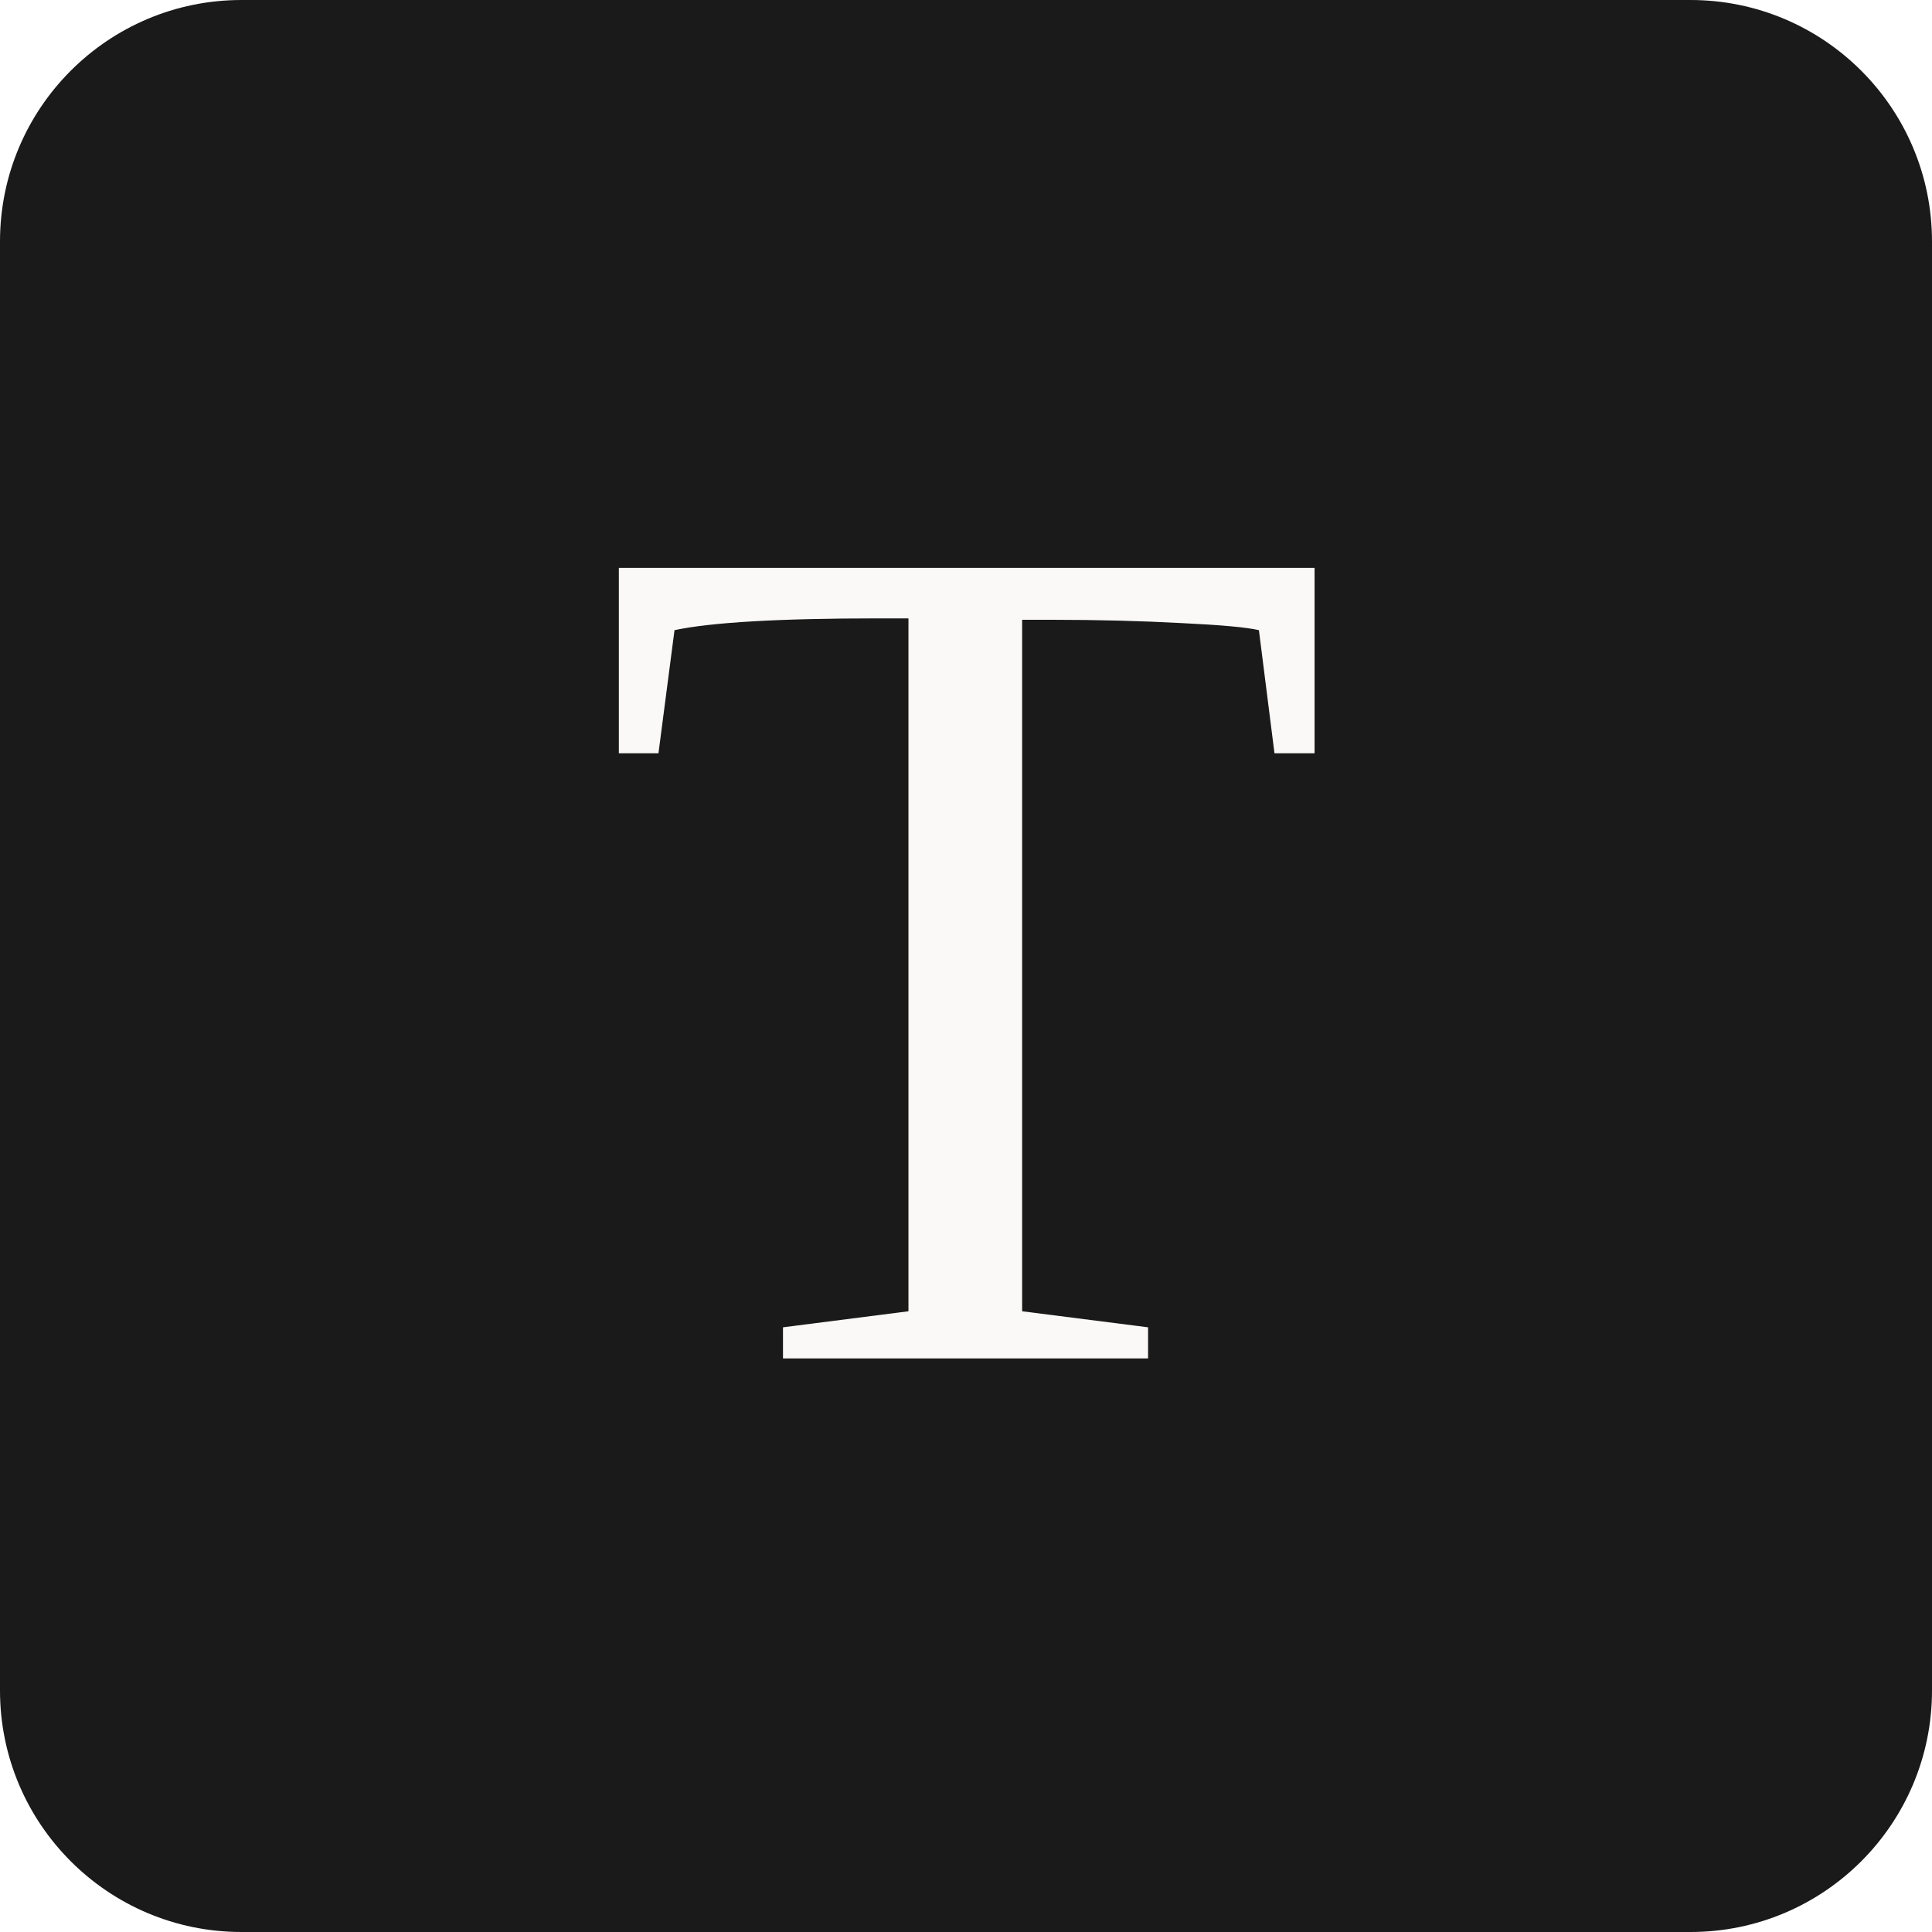
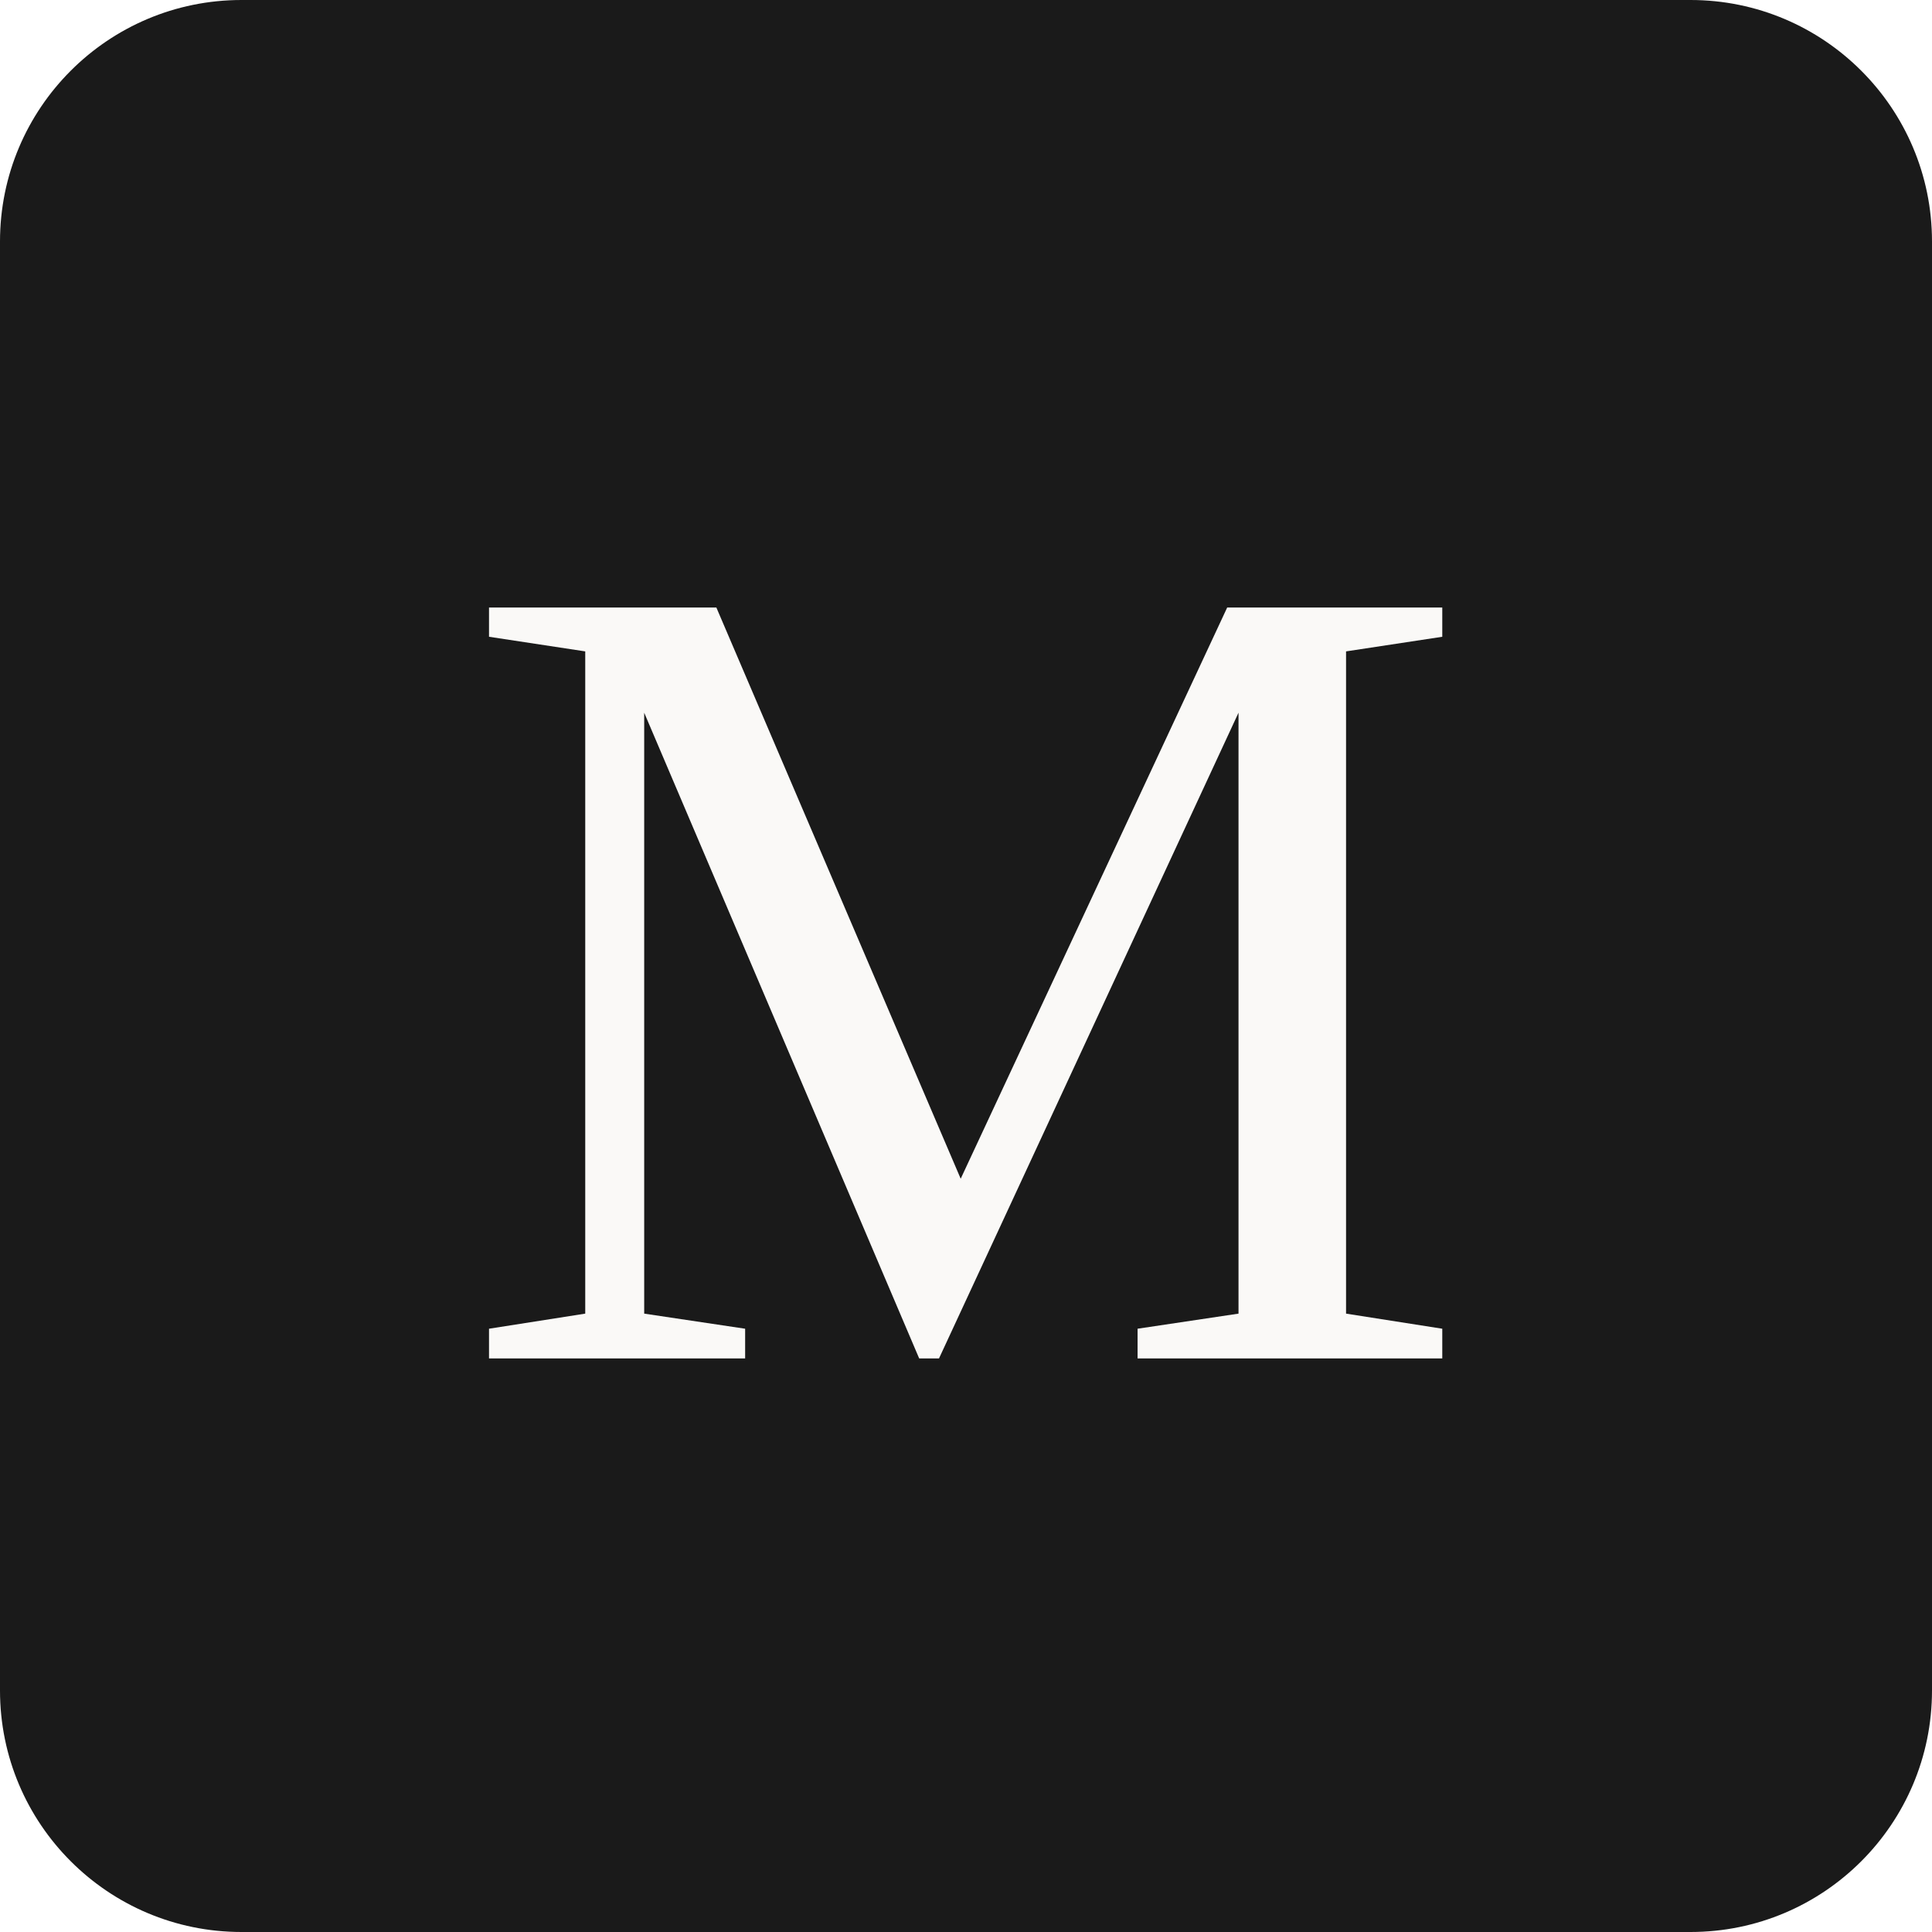
<svg xmlns="http://www.w3.org/2000/svg" viewBox="0 0 64 64">
  <rect width="64" height="64" rx="8" fill="#1a1a1a" />
-   <text x="32" y="45" font-family="Georgia, 'Times New Roman', serif" font-size="40" fill="#faf9f7" text-anchor="middle">T</text>
+   <text x="32" y="45" font-family="Georgia, 'Times New Roman', serif" font-size="38" fill="#faf9f7" text-anchor="middle">M</text>
</svg>
